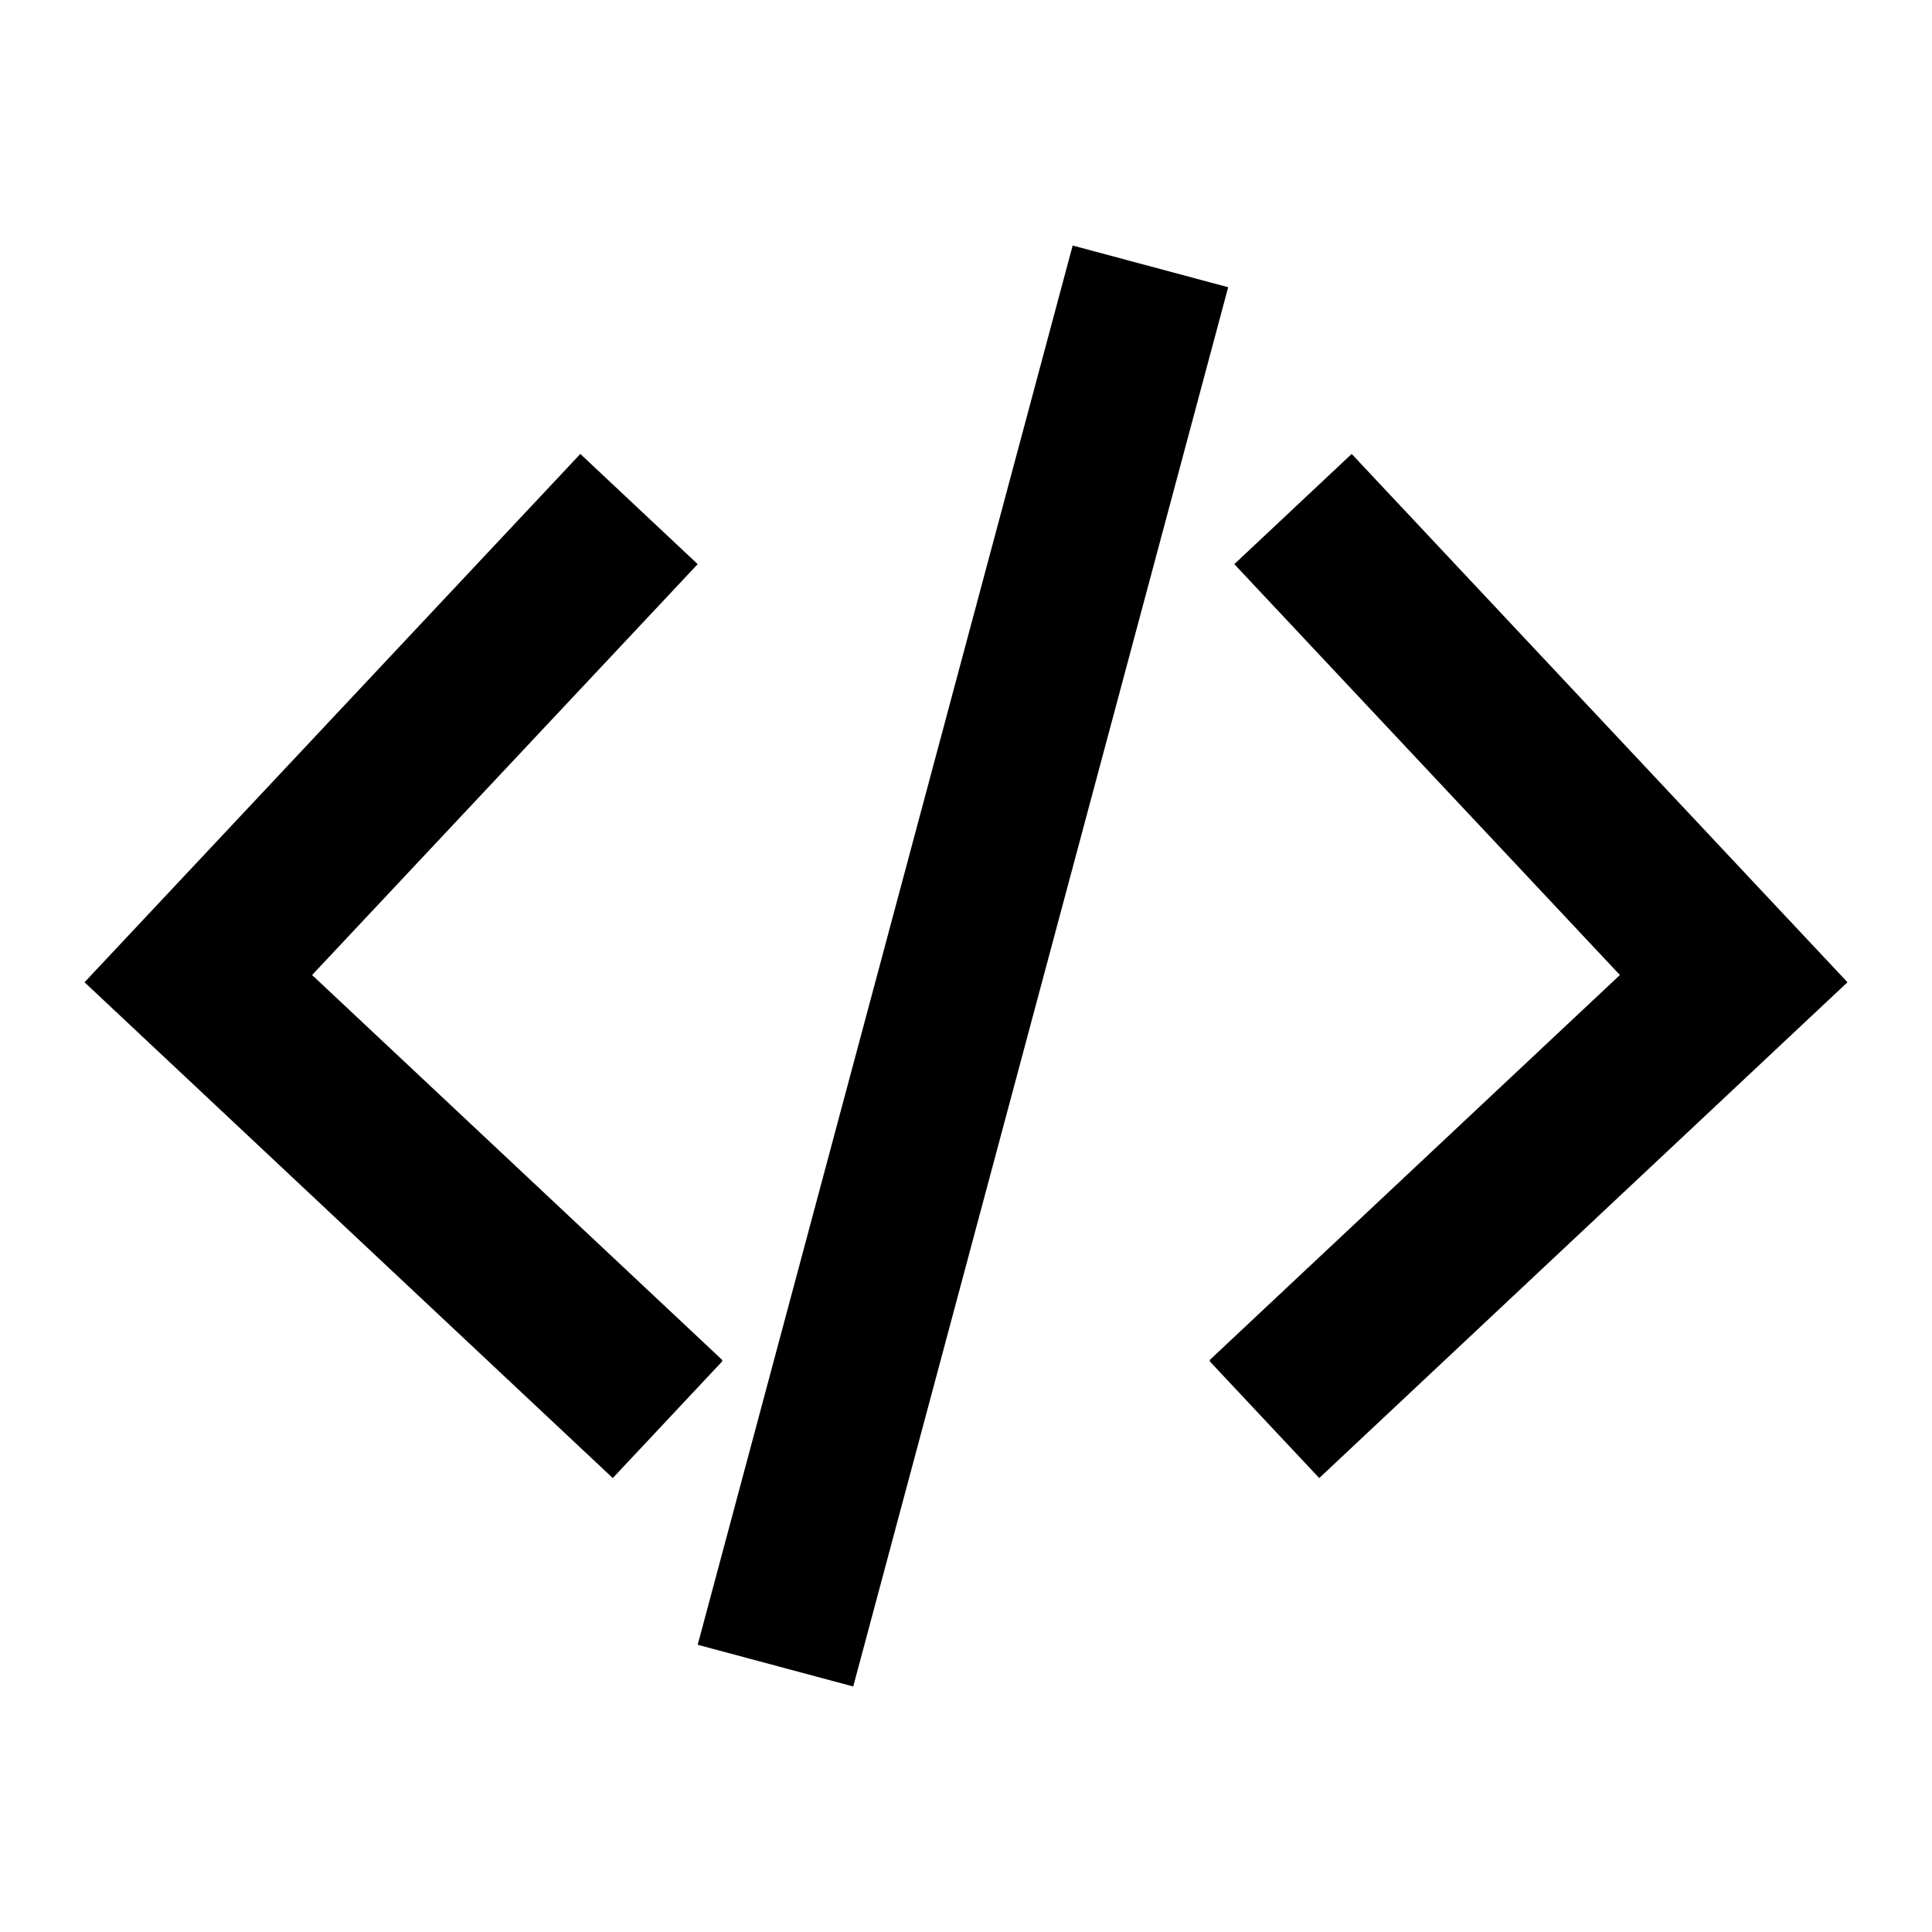
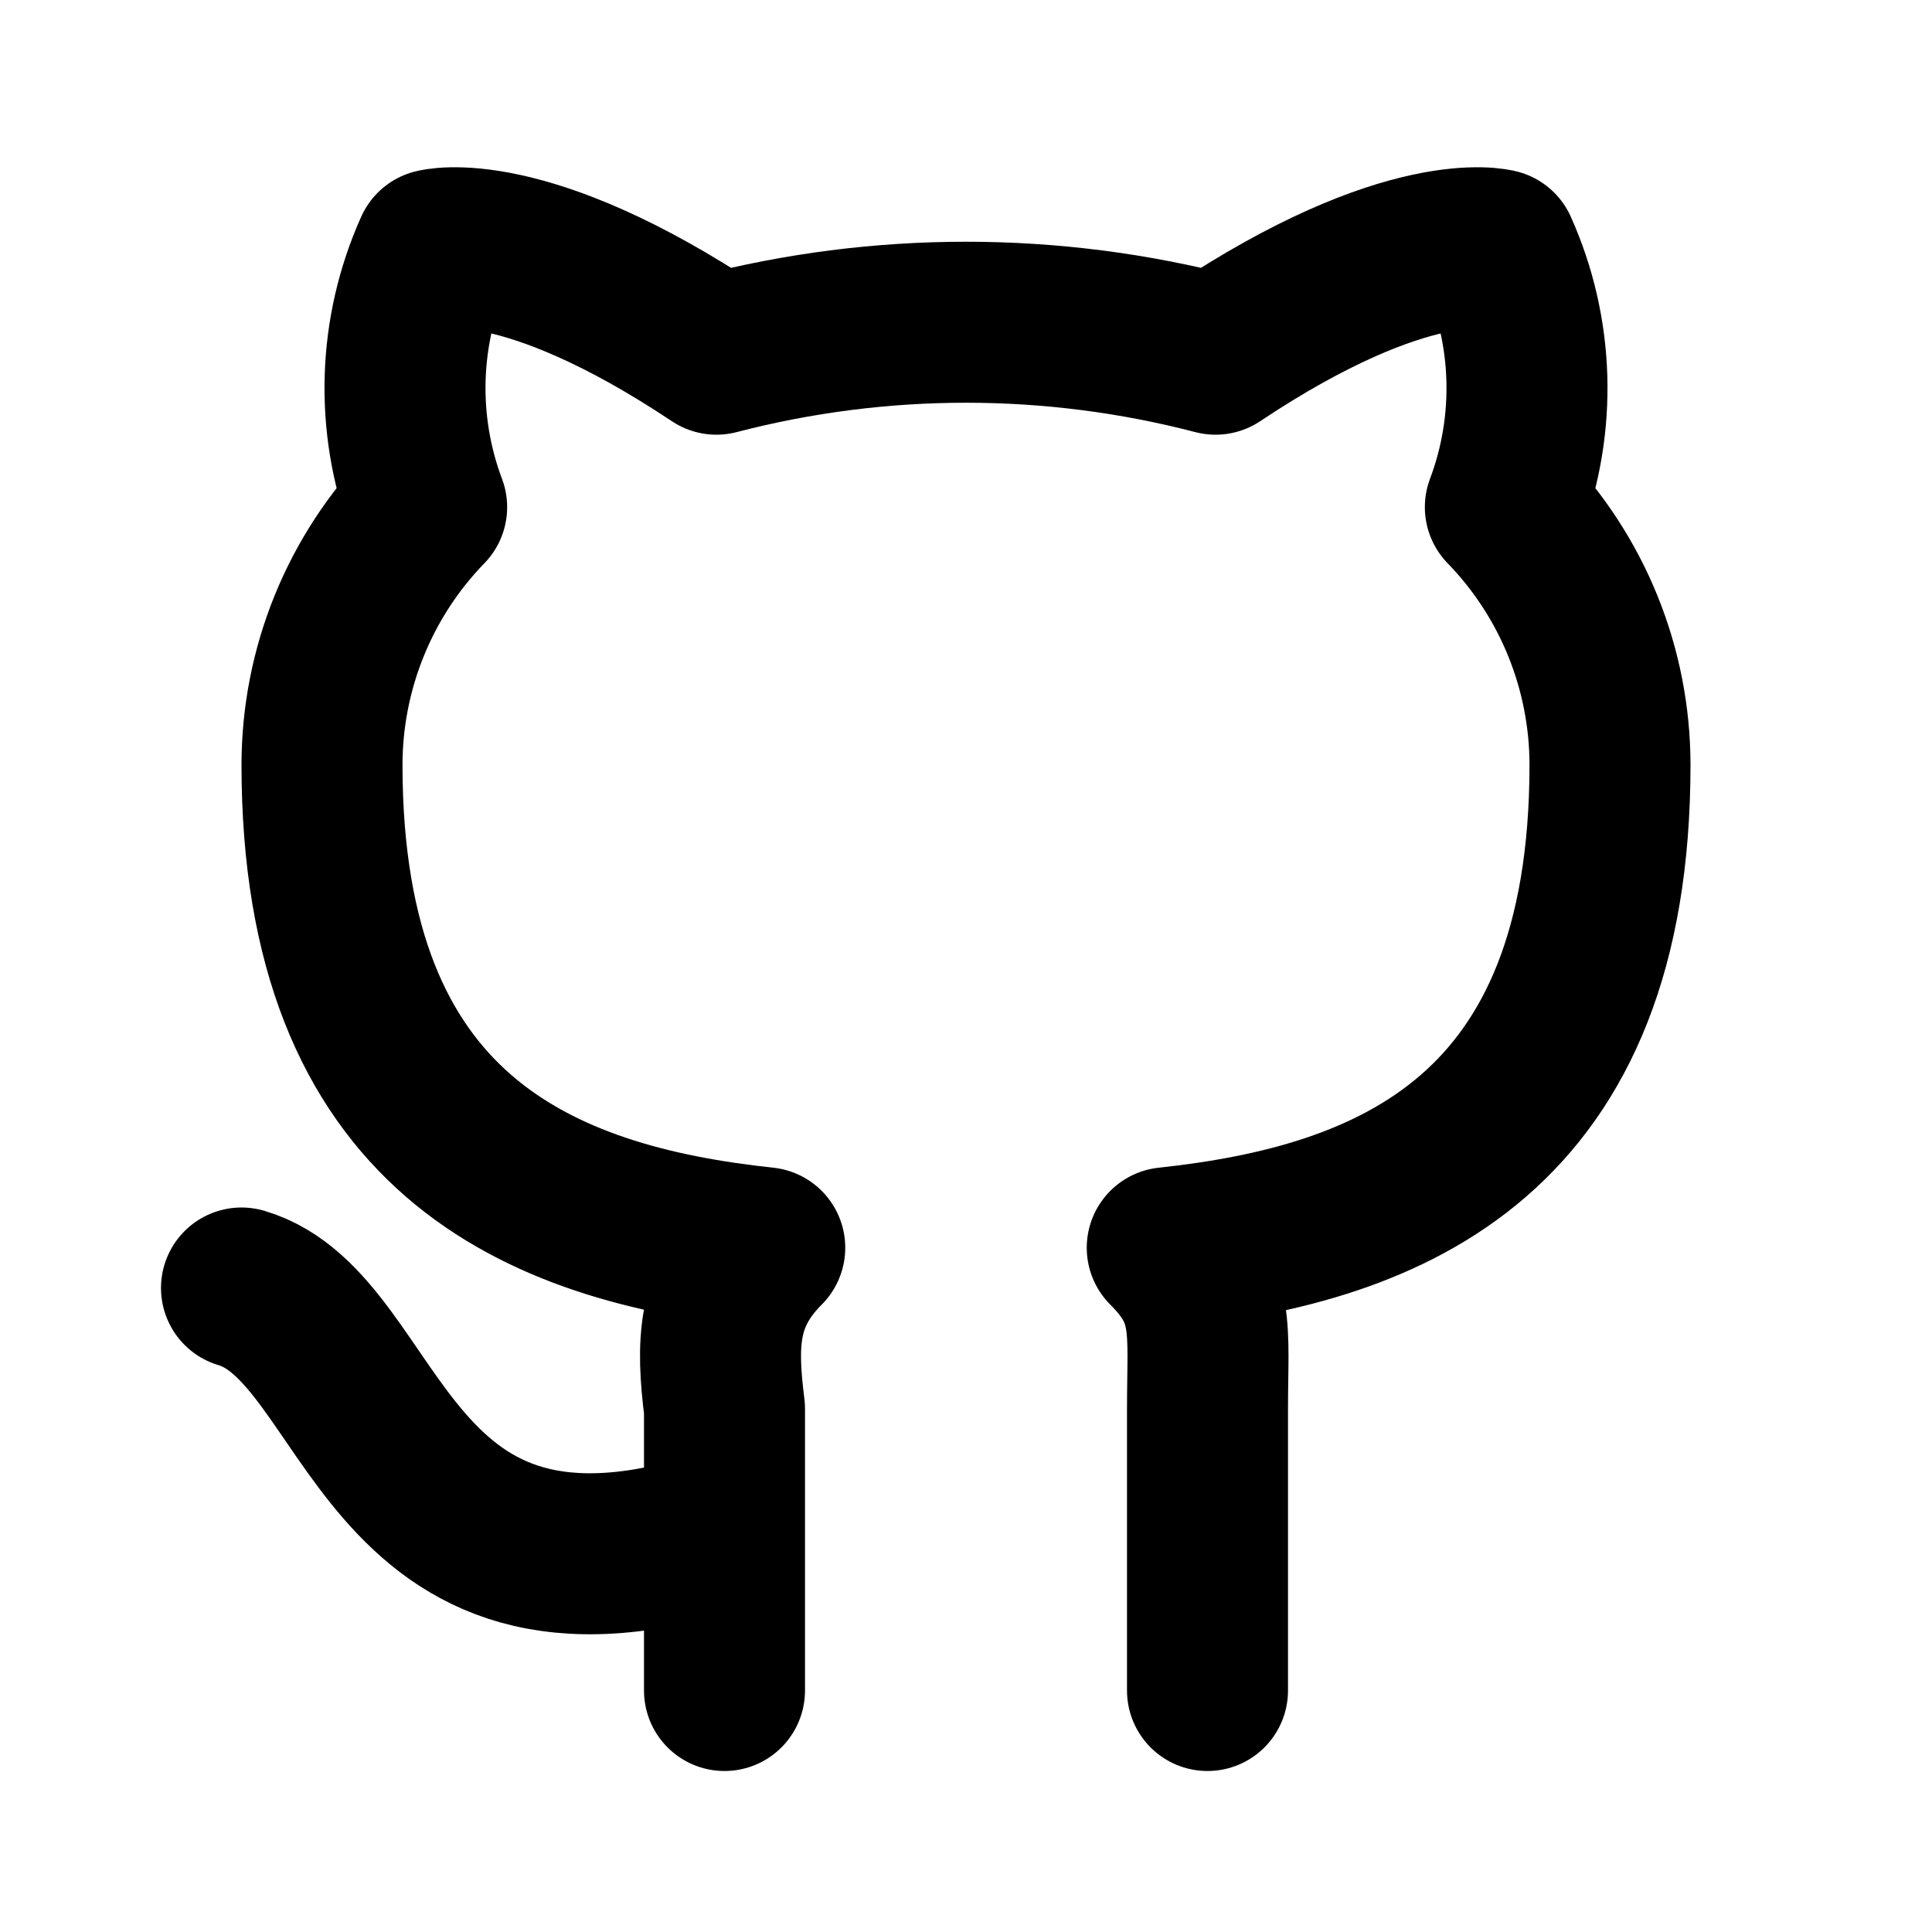
- <svg xmlns="http://www.w3.org/2000/svg" width="24" height="24" viewBox="0 0 24 24" fill="none">
-   <path d="M13.325 3.05L8.667 20.432L10.599 20.95L15.257 3.568L13.325 3.05Z" fill="currentColor" />
-   <path d="M7.612 18.361L8.971 16.912L8.971 16.893L3.877 12.112L8.667 7.008L7.209 5.639L1.05 12.202L7.612 18.361Z" fill="currentColor" />
-   <path d="M16.388 18.361L15.029 16.912L15.029 16.893L20.123 12.112L15.333 7.008L16.791 5.639L22.95 12.202L16.388 18.361Z" fill="currentColor" />
+ <svg xmlns="http://www.w3.org/2000/svg" width="24" height="24" fill="none" stroke="currentColor" stroke-linecap="round" stroke-linejoin="round" stroke-width="2">
+   <path stroke="none" d="M0 0h24v24H0z" />
+   <path d="M9 19c-4.3 1.4-4.3-2.5-6-3m12 5v-3.5c0-1 .1-1.4-.5-2 2.8-.3 5.5-1.4 5.5-6a4.6 4.6 0 00-1.3-3.2 4.2 4.2 0 00-.1-3.2s-1.1-.3-3.5 1.3a12.3 12.3 0 00-6.2 0C6.5 2.8 5.4 3.1 5.4 3.1a4.2 4.2 0 00-.1 3.2A4.6 4.6 0 004 9.5c0 4.6 2.7 5.7 5.5 6-.6.6-.6 1.2-.5 2V21" />
</svg>
